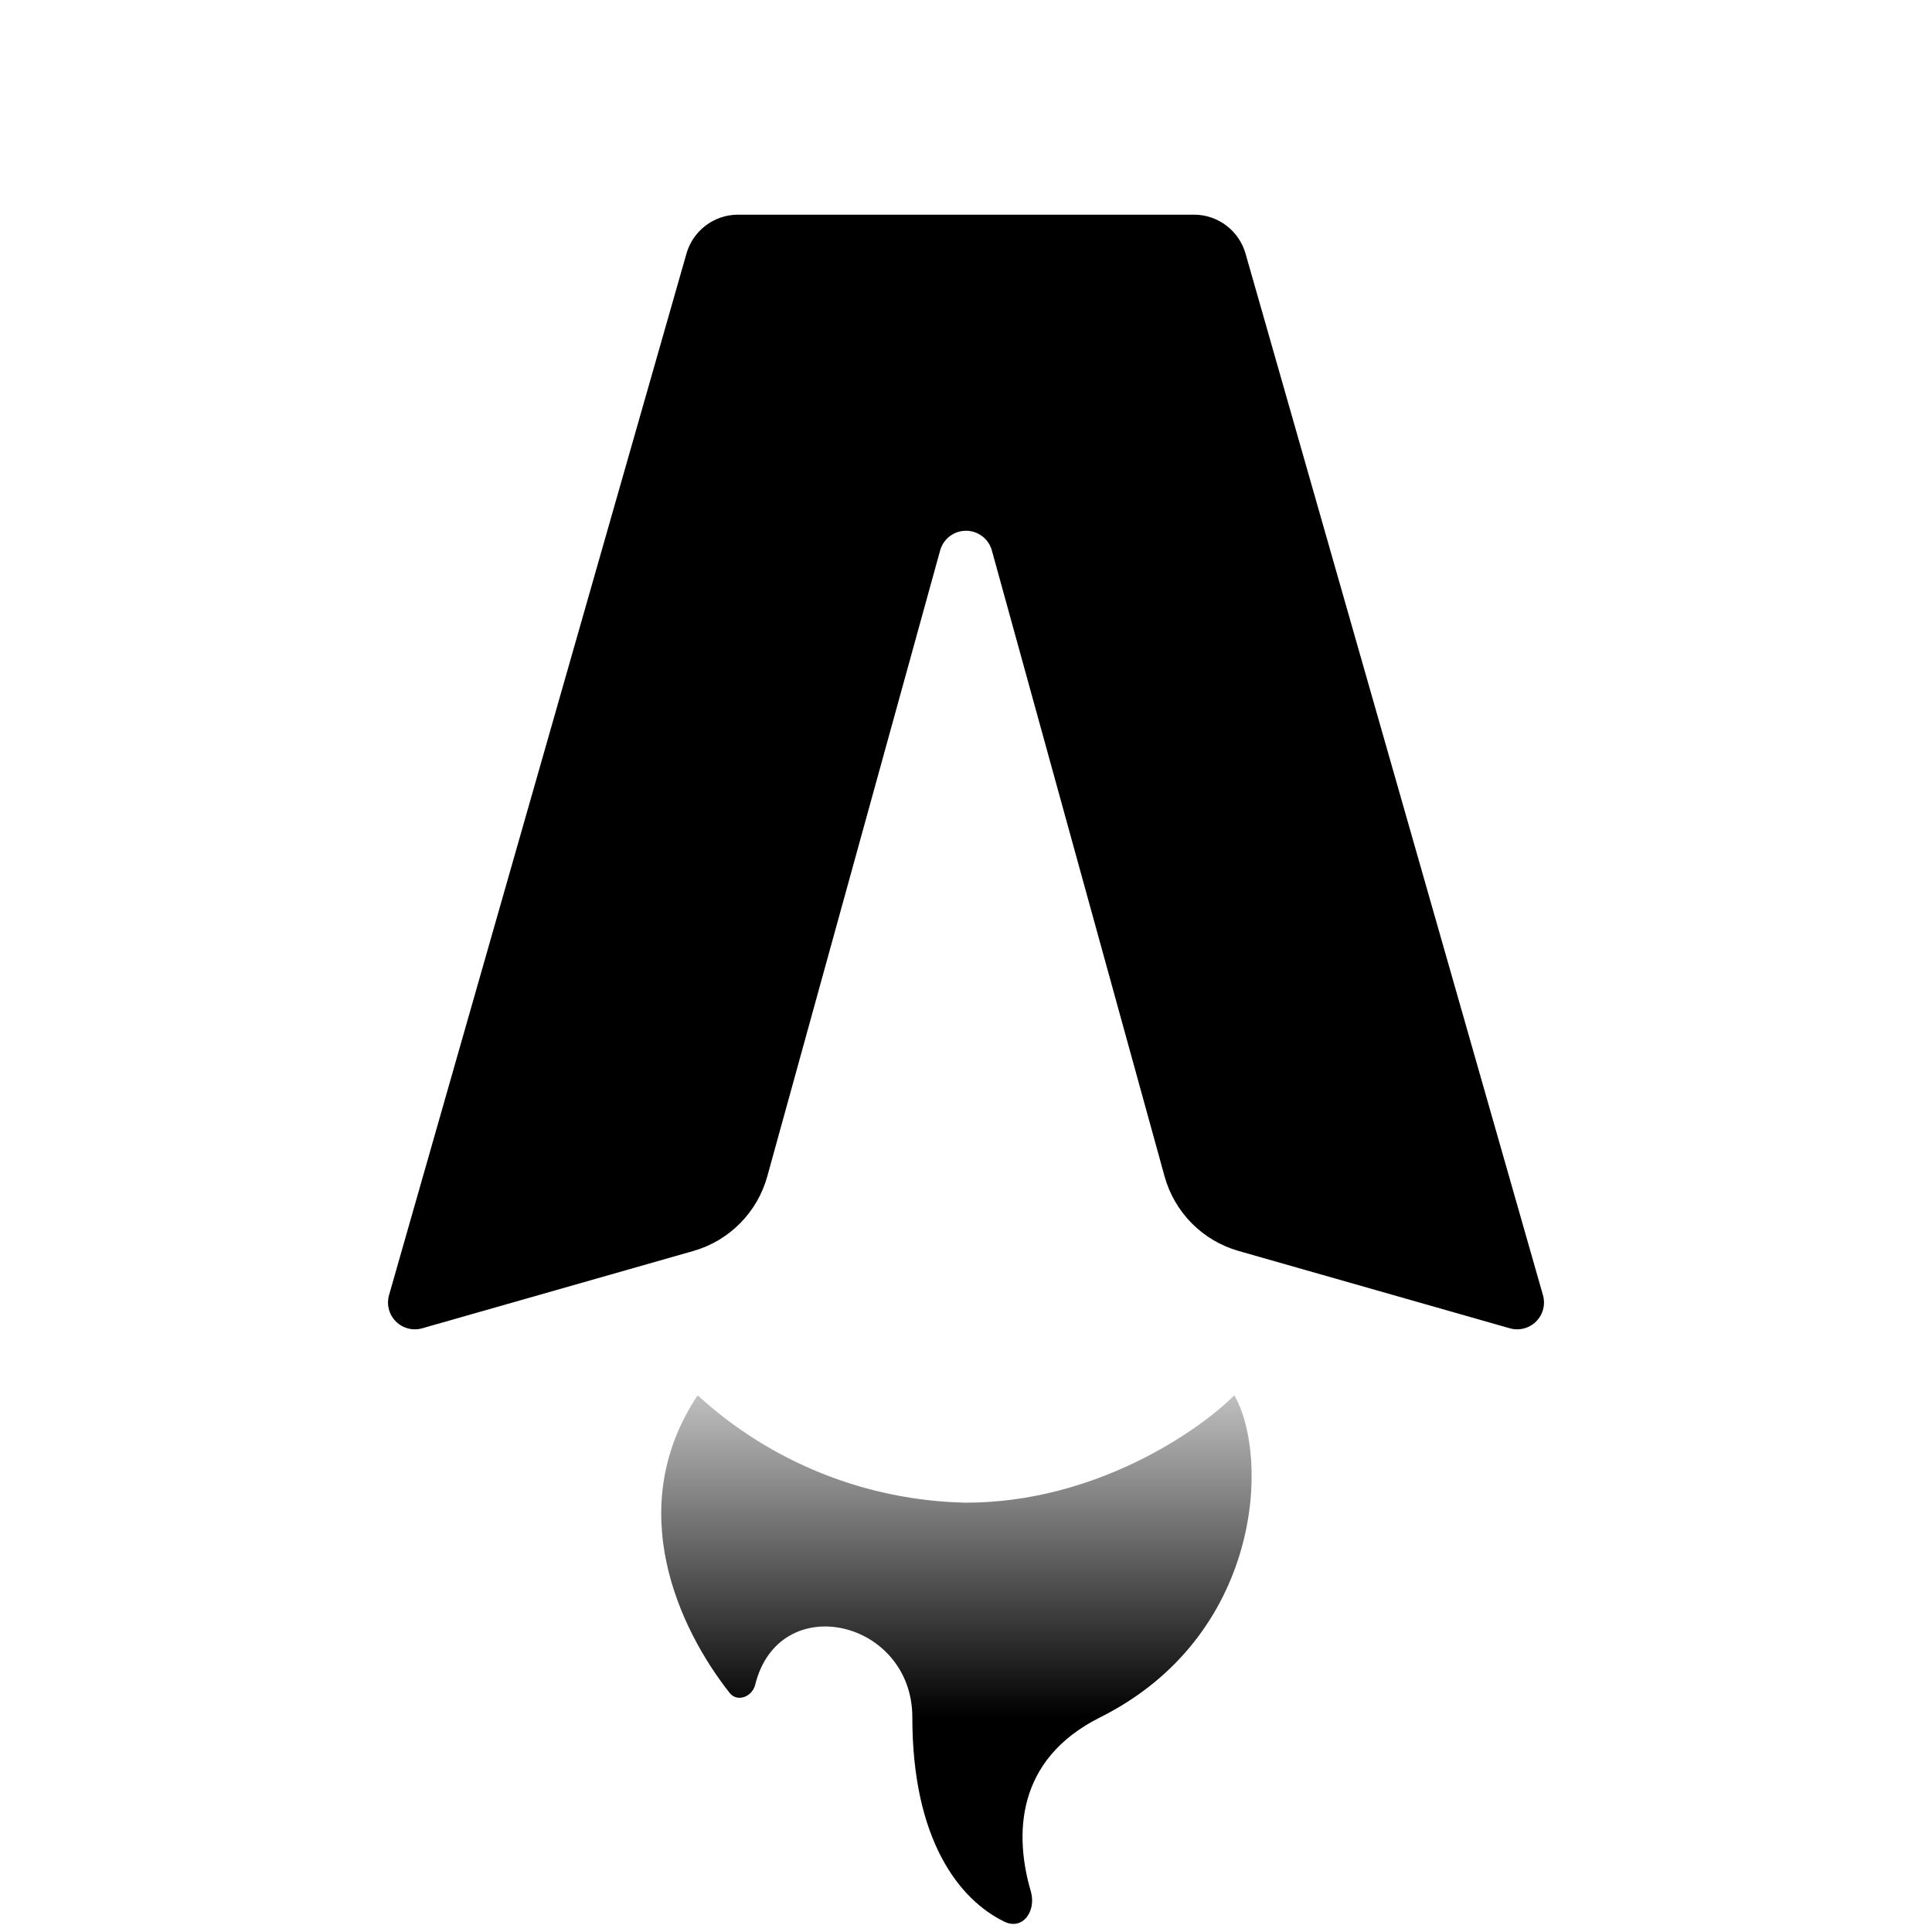
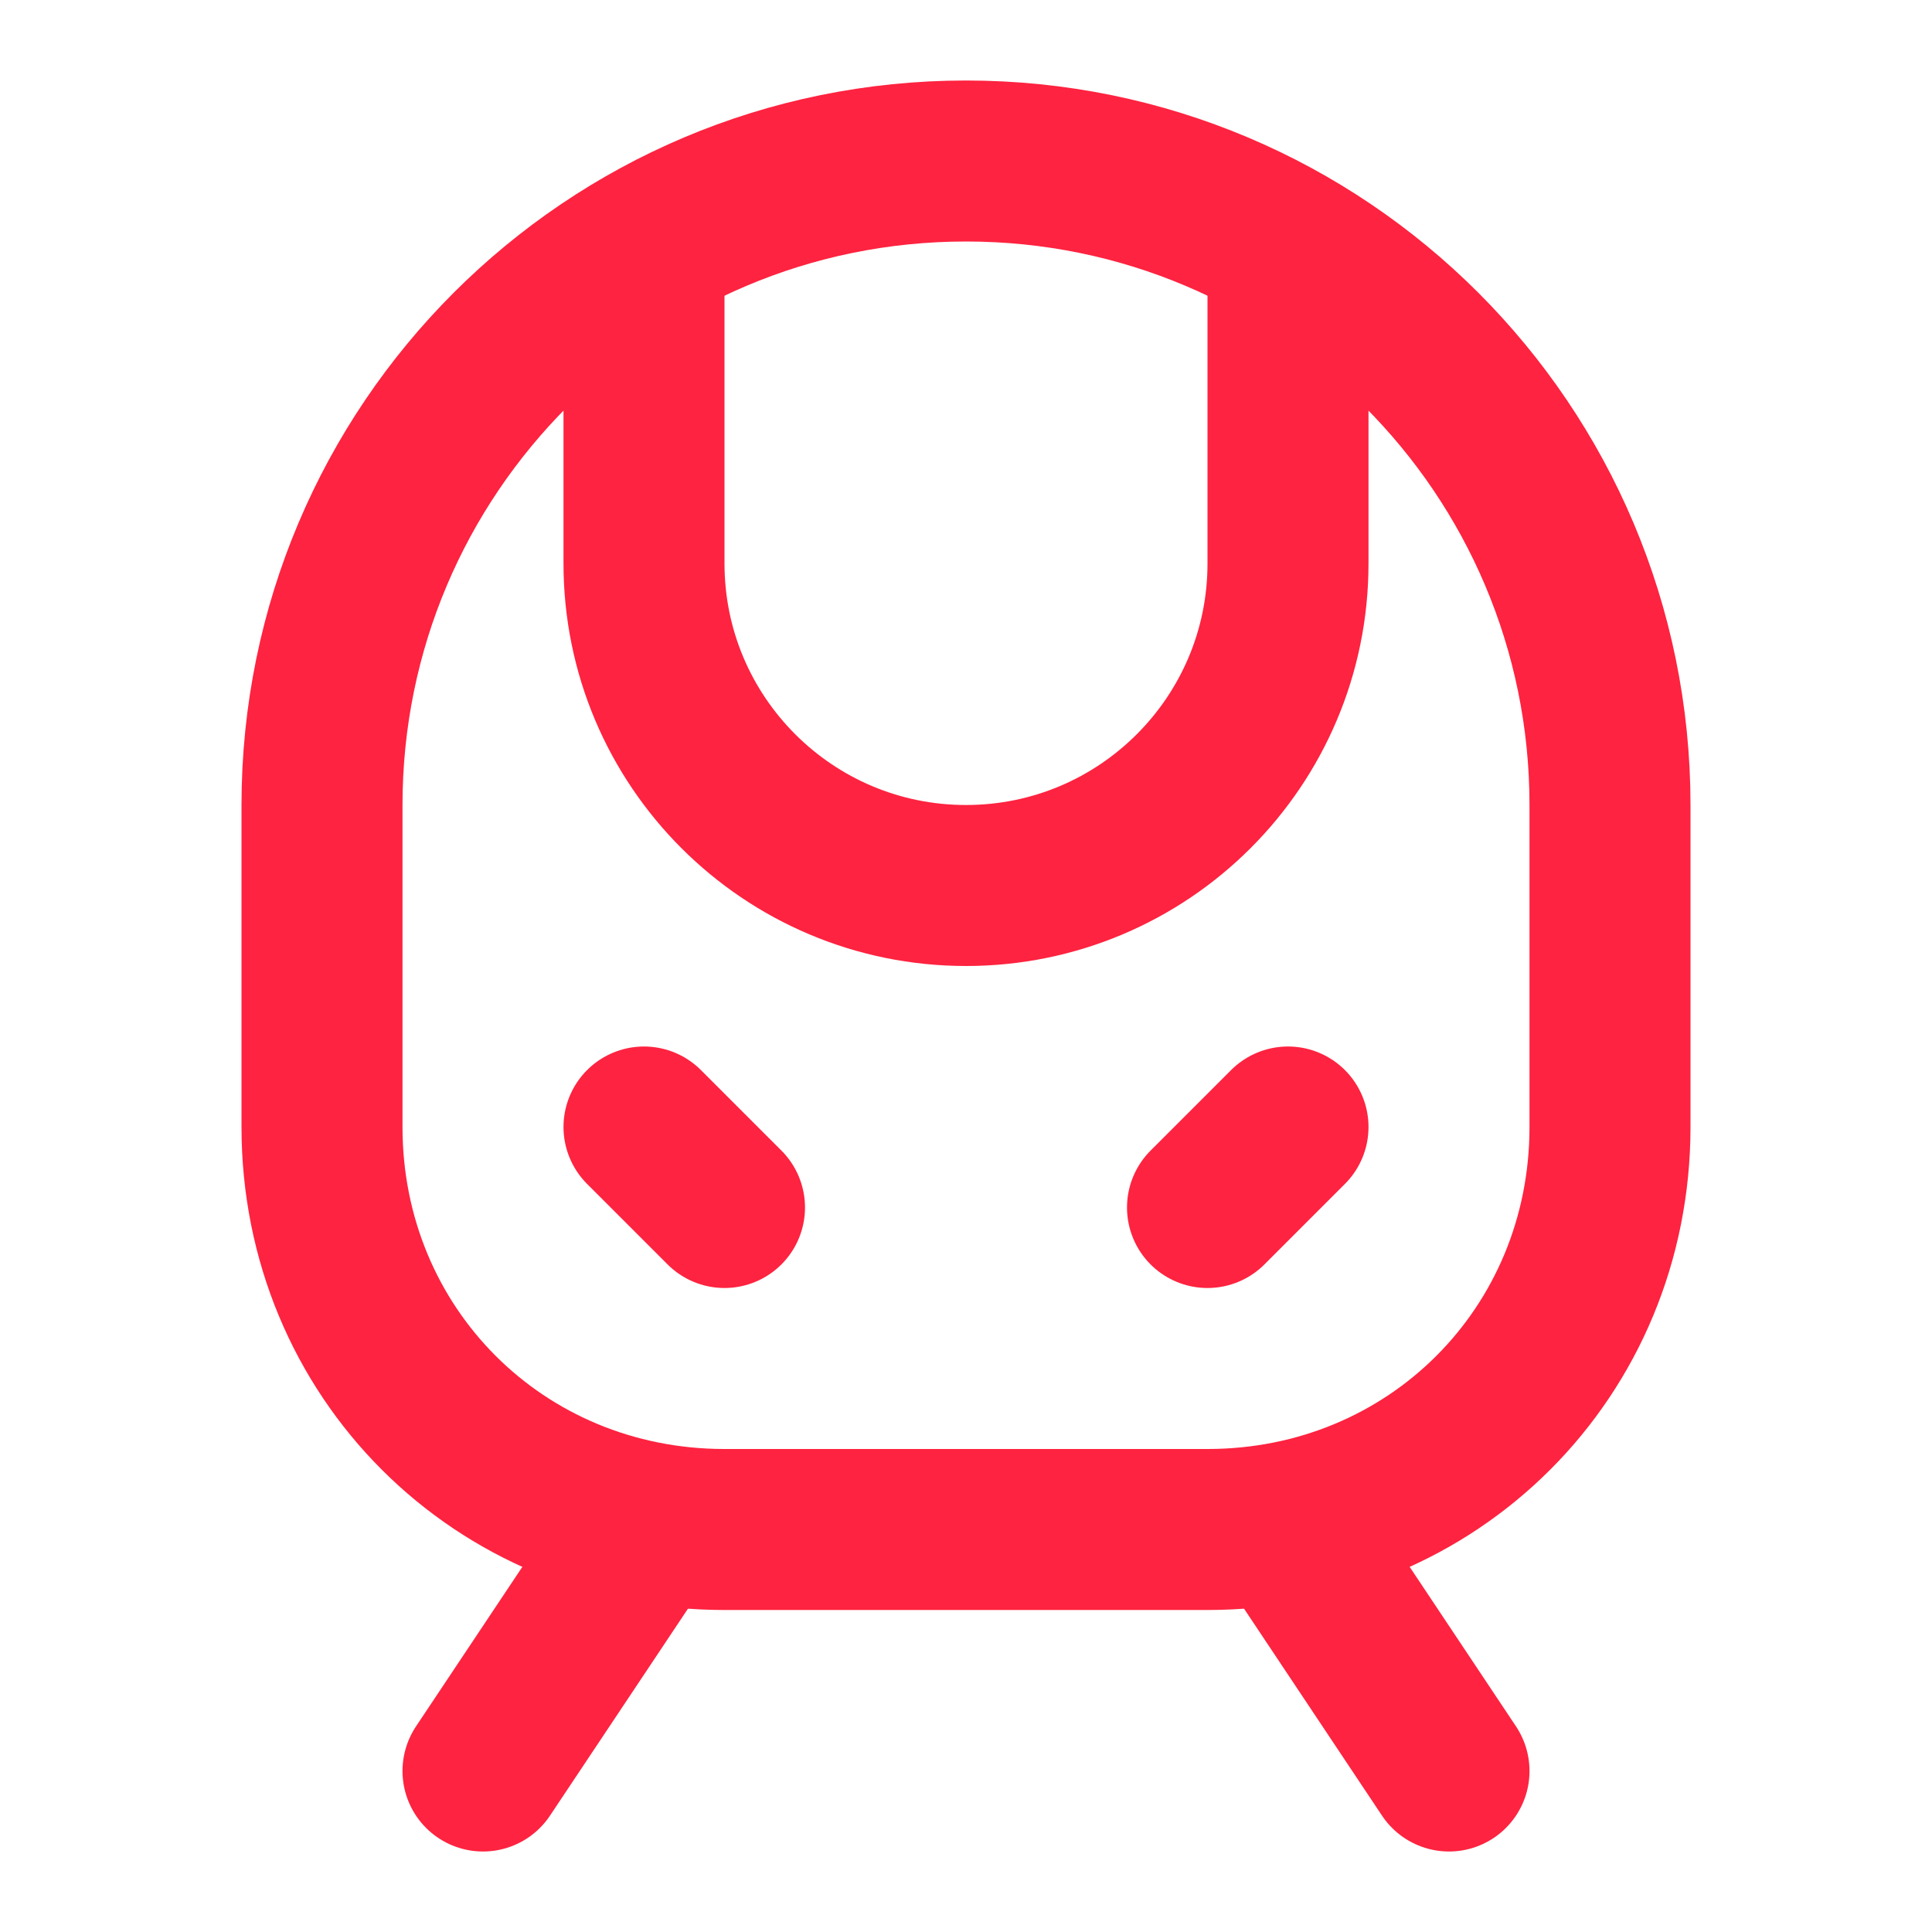
- <svg xmlns="http://www.w3.org/2000/svg" fill="none" viewBox="0 0 36 36">
-   <path fill="#000" d="M22.25 4h-8.5a1 1 0 0 0-.96.73l-5.54 19.4a.5.5 0 0 0 .62.62l5.05-1.44a2 2 0 0 0 1.38-1.4l3.22-11.66a.5.5 0 0 1 .96 0l3.22 11.67a2 2 0 0 0 1.38 1.39l5.05 1.44a.5.5 0 0 0 .62-.62l-5.54-19.4a1 1 0 0 0-.96-.73Z" />
-   <path fill="url(#gradient)" d="M18 28a7.63 7.63 0 0 1-5-2c-1.4 2.1-.35 4.35.6 5.55.14.17.41.07.47-.15.44-1.8 2.93-1.22 2.93.6 0 2.28.87 3.4 1.72 3.81.34.16.59-.2.49-.56-.31-1.05-.29-2.46 1.29-3.25 3-1.5 3.17-4.83 2.5-6-.67.67-2.6 2-5 2Z" />
-   <defs>
-     <linearGradient id="gradient" x1="16" x2="16" y1="32" y2="24" gradientUnits="userSpaceOnUse">
-       <stop stop-color="#000" />
-       <stop offset="1" stop-color="#000" stop-opacity="0" />
-     </linearGradient>
-   </defs>
-   <style>
-     @media (prefers-color-scheme:dark){:root{filter:invert(100%)}}
-   </style>
+ <svg xmlns="http://www.w3.org/2000/svg" style="color:#FE2340" width="24" height="24" viewBox="0 0 24 24" fill="none" stroke="currentColor" stroke-width="2" stroke-linecap="round" stroke-linejoin="round" class="lucide lucide-train-front">
+   <path d="M8 3.1V7a4 4 0 0 0 8 0V3.1" />
+   <path d="m9 15-1-1" />
+   <path d="m15 15 1-1" />
+   <path d="M9 19c-2.8 0-5-2.2-5-5v-4a8 8 0 0 1 16 0v4c0 2.8-2.2 5-5 5Z" />
+   <path d="m8 19-2 3" />
+   <path d="m16 19 2 3" />
</svg>
